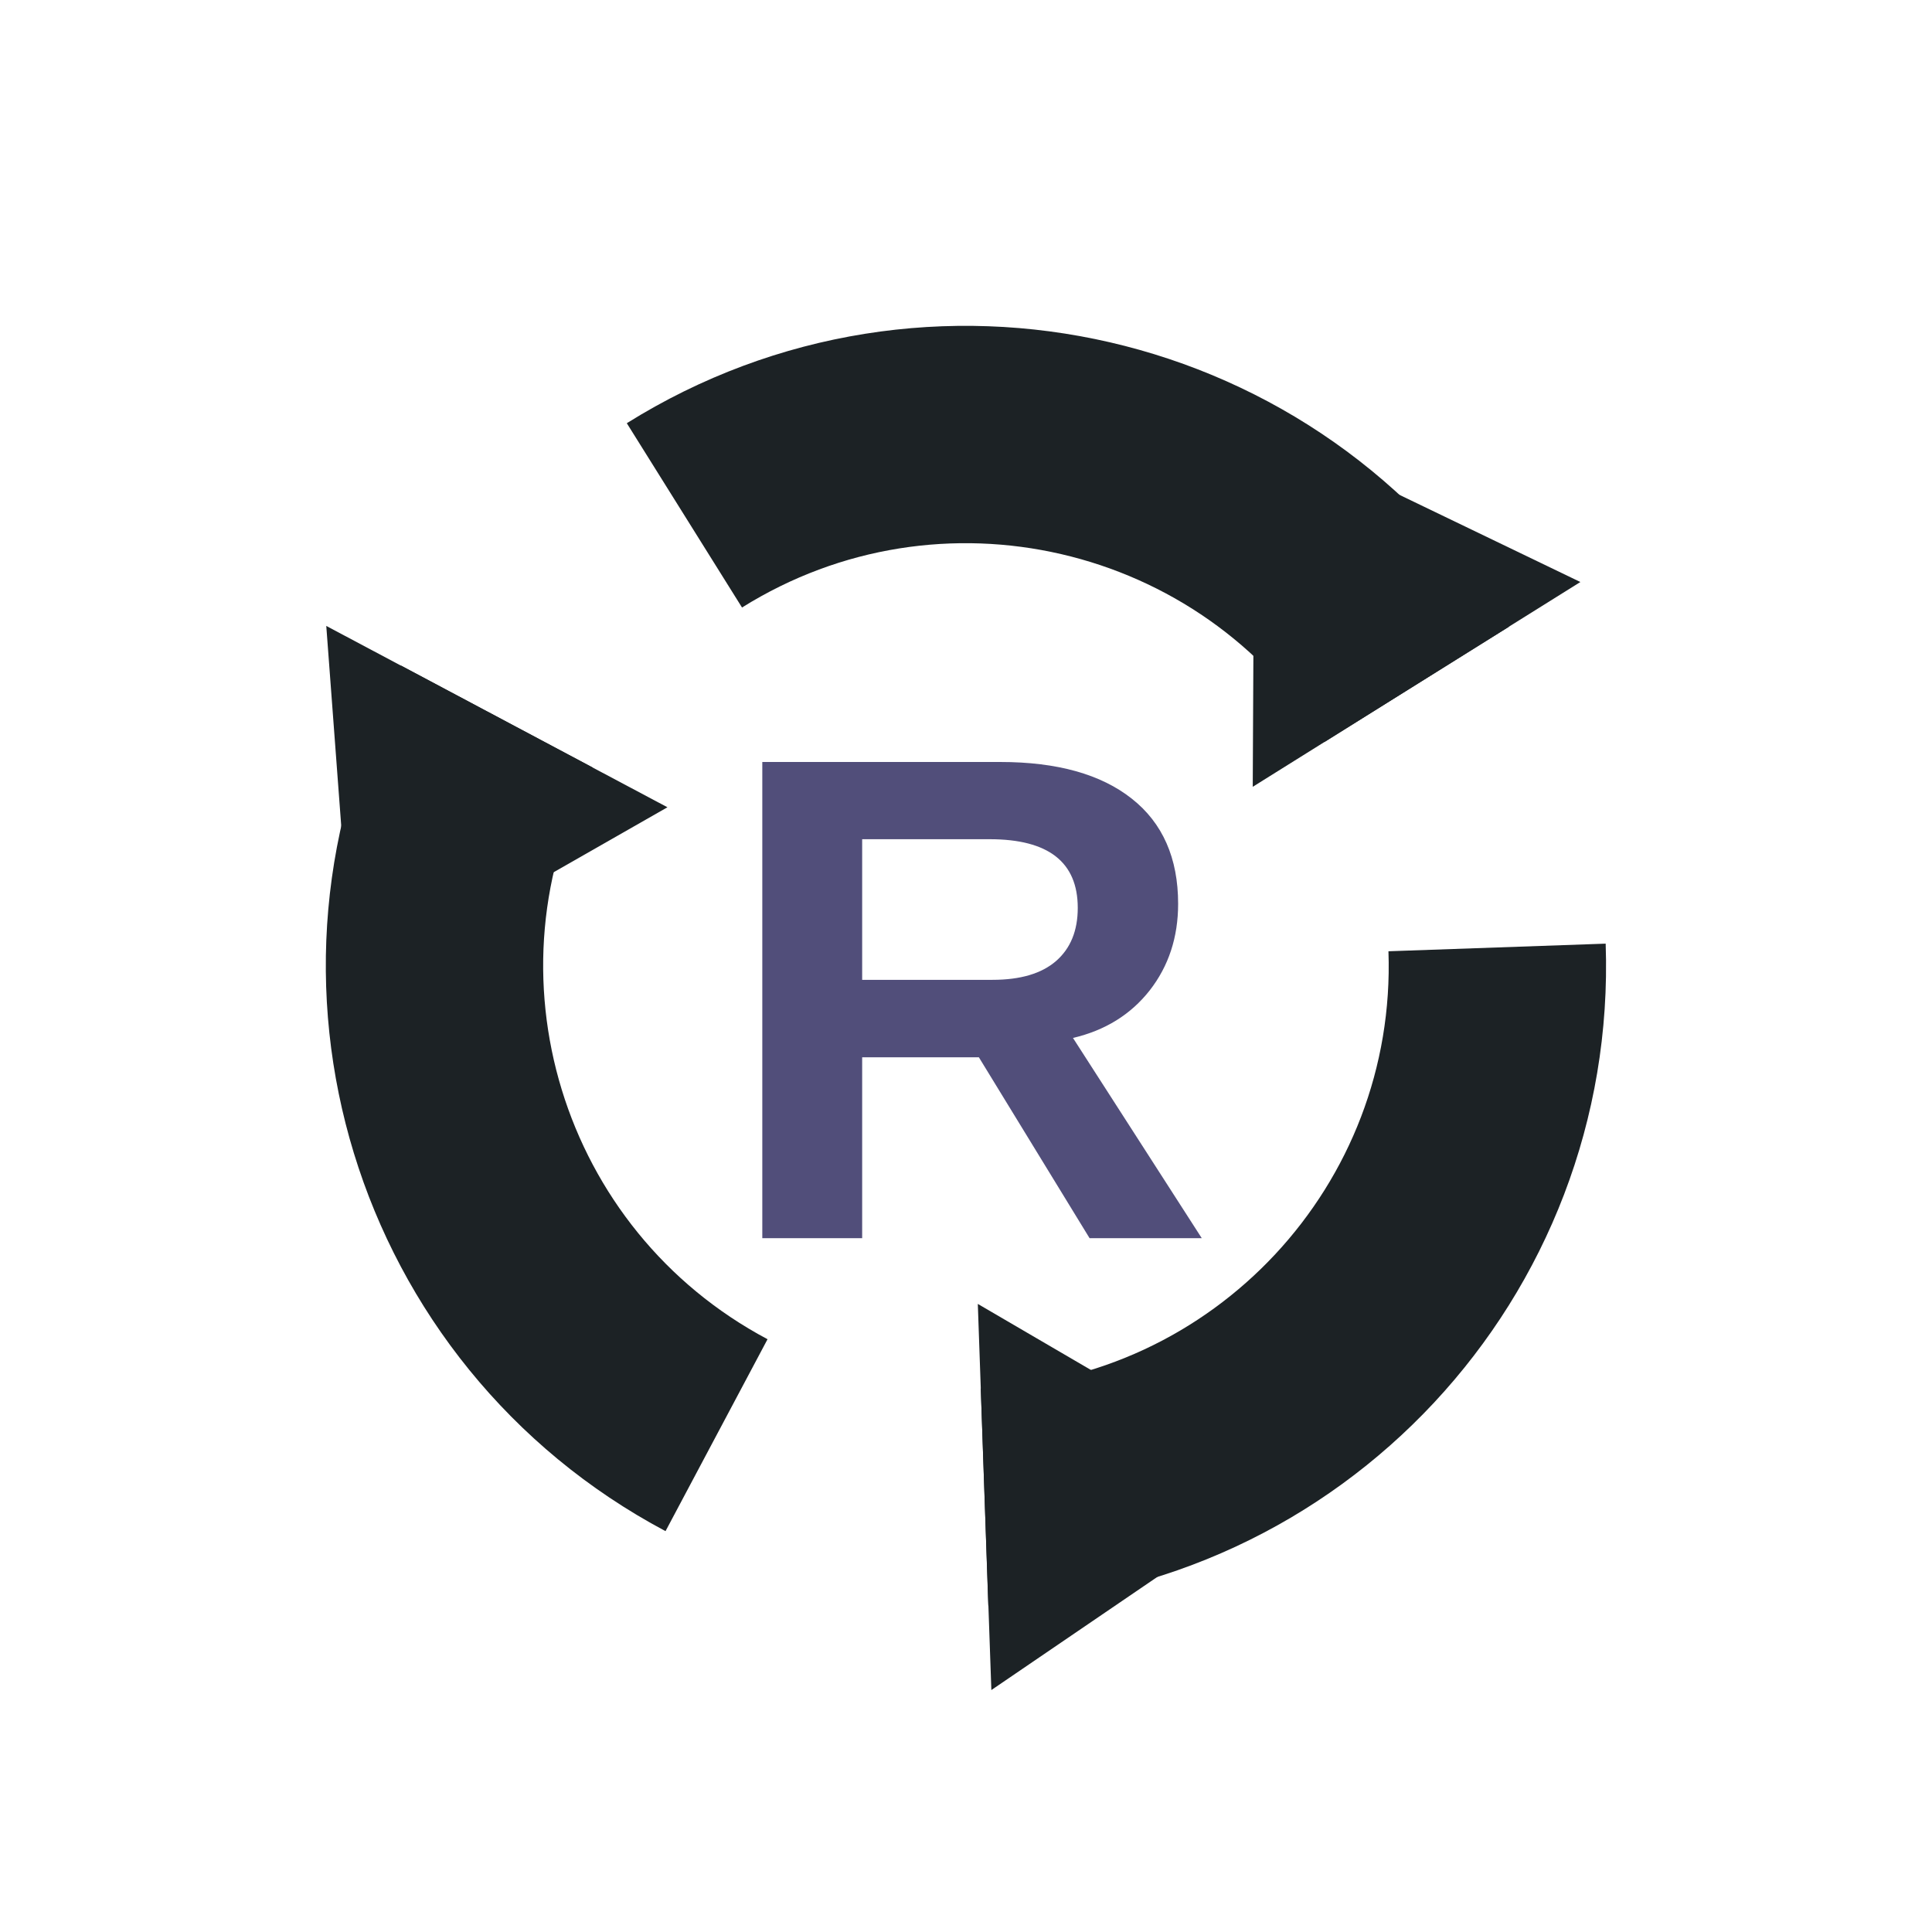
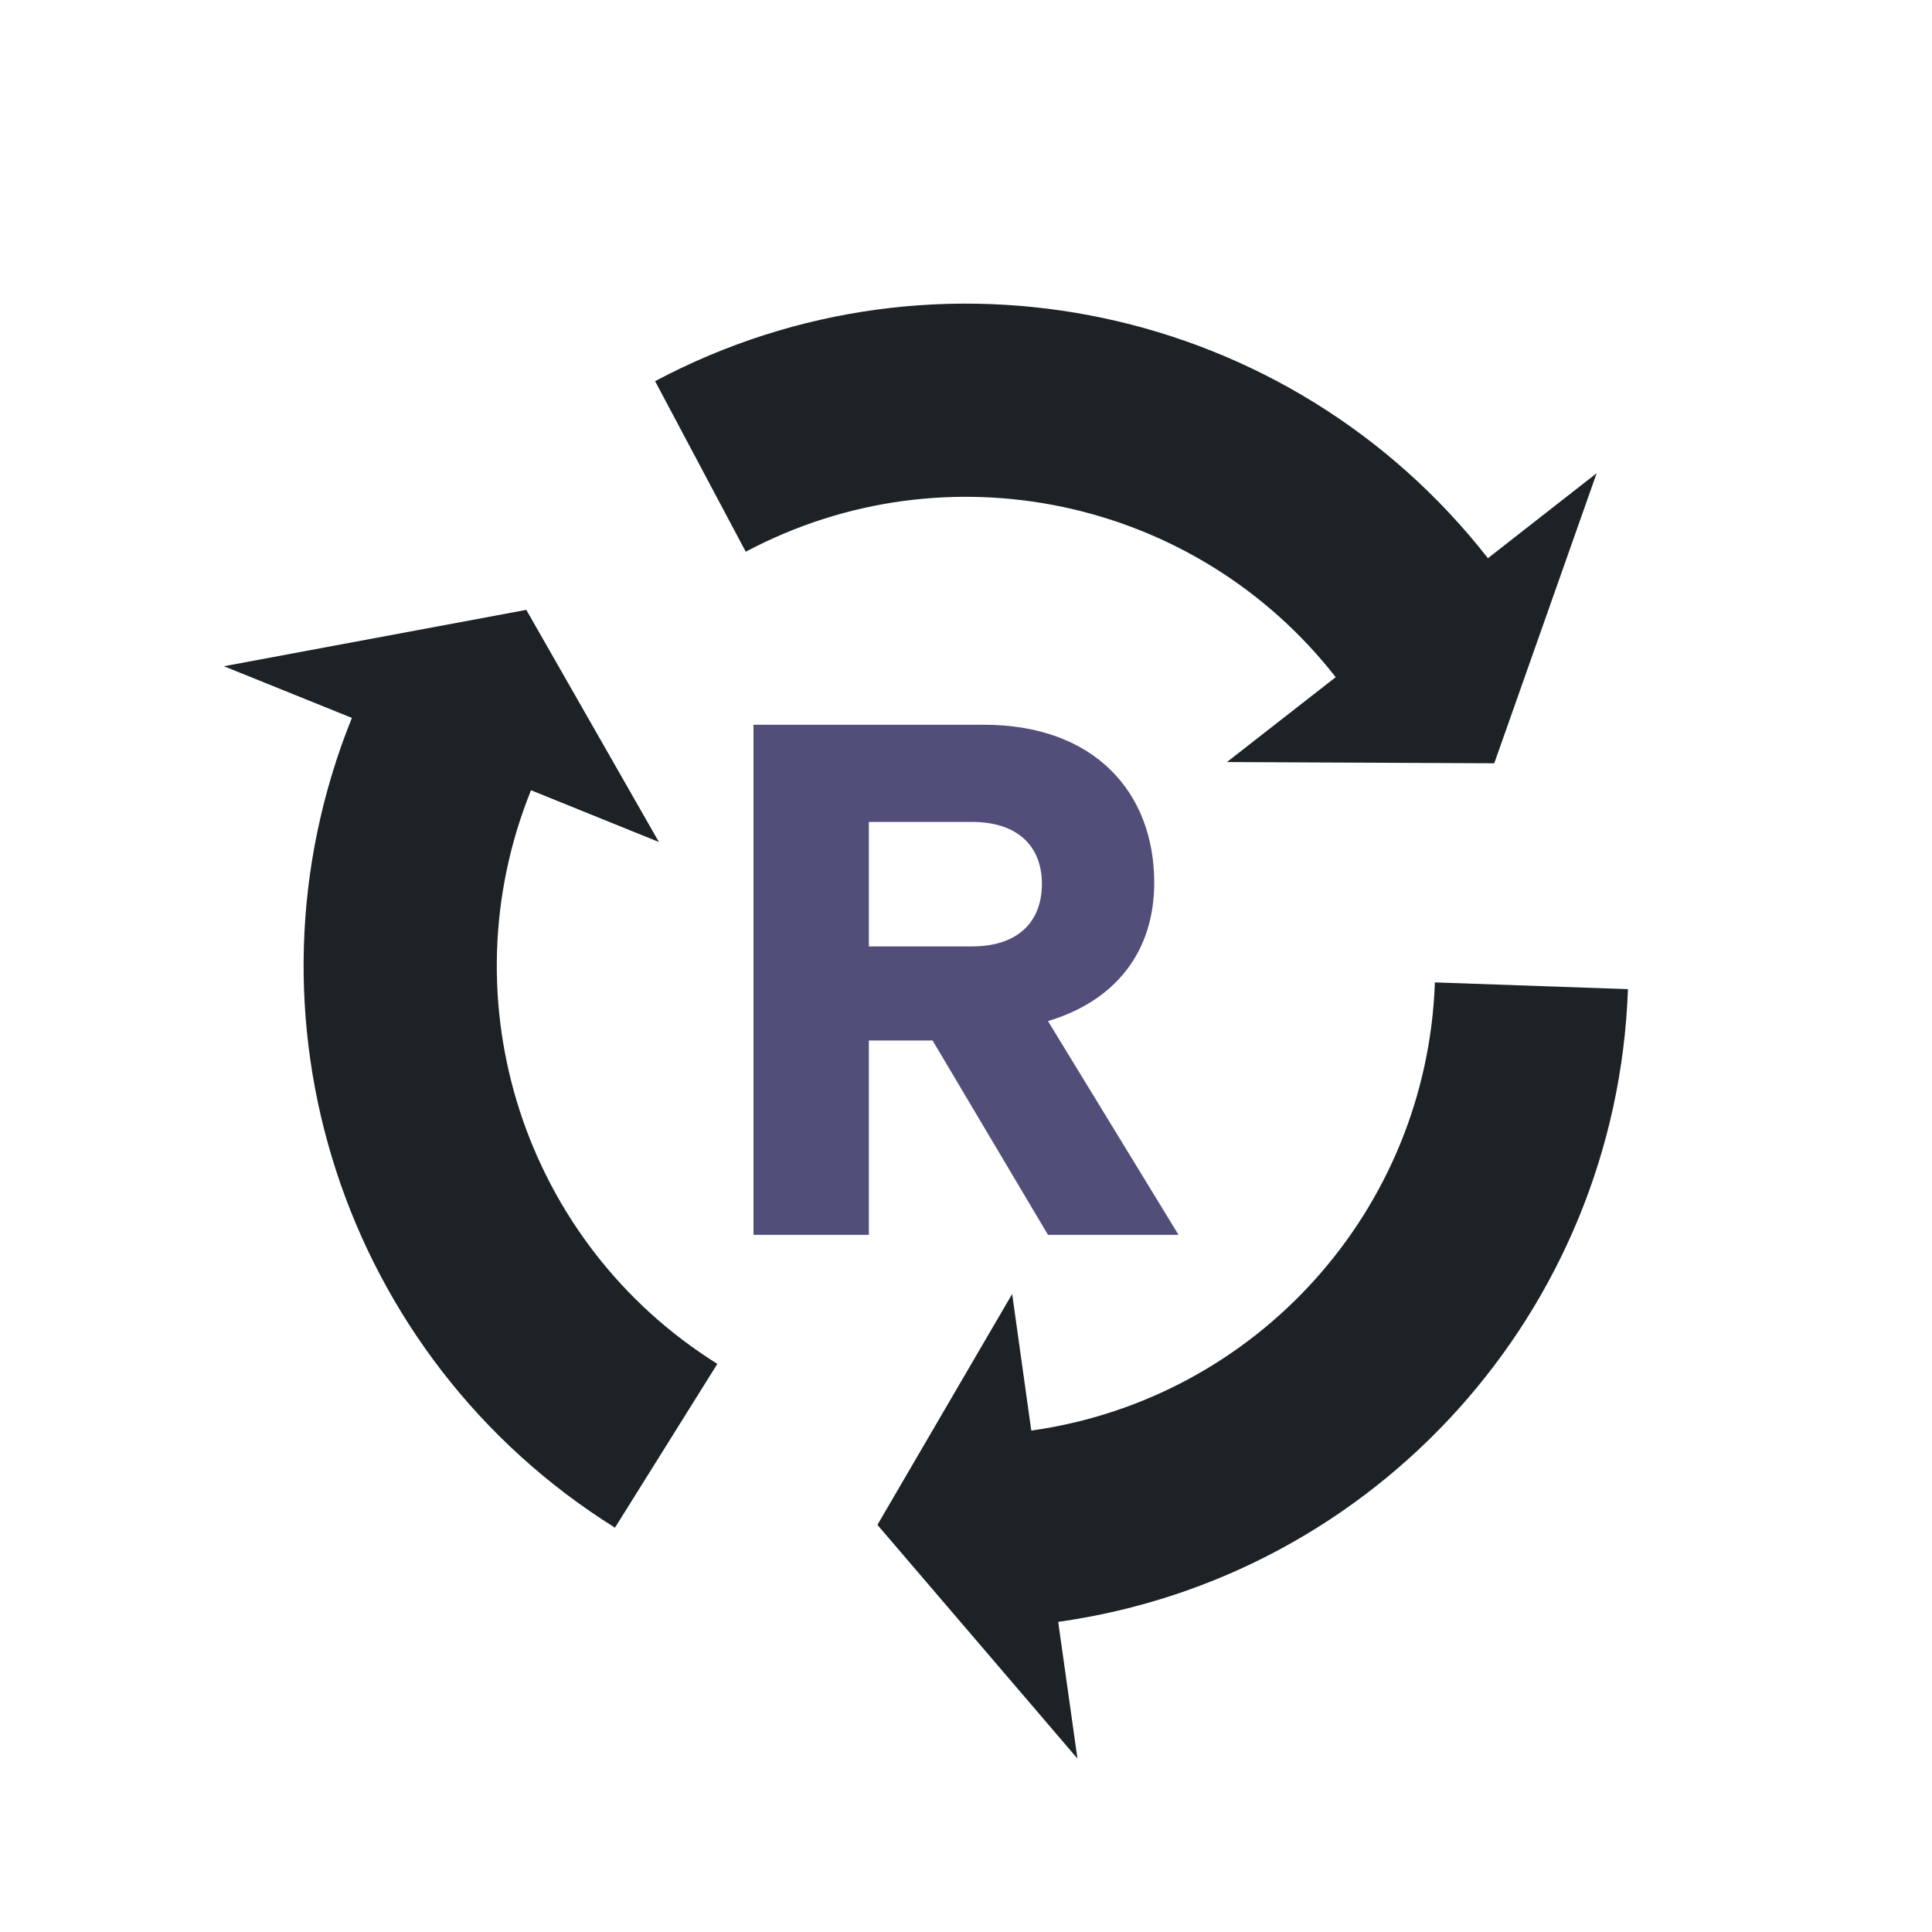
- <svg xmlns="http://www.w3.org/2000/svg" viewBox="0 0 120 120" width="120" height="120">
-   <g transform="translate(60,60)">
+ <svg xmlns="http://www.w3.org/2000/svg" viewBox="0 0 140 140" width="140" height="140">
+   <g transform="translate(70,70)">
    <g transform="rotate(0)">
-       <path d="M -17.49 -27.99 A 33 33 0 0 1 27.99 -17.49" fill="none" stroke="#1C2225" stroke-width="13.5" />
-       <polygon points="38.16,-23.85 17.81,-11.13 17.92,-33.60" fill="#1C2225" />
+       <path d="M -22.53 -42.38 A 48 48 0 0 1 37.82 -29.55 L 45.70 -35.71 L 38.28 -14.69 L 18.91 -14.78 L 26.79 -20.93 A 34 34 0 0 0 -15.96 -30.02 Z" fill="#1C2225" />
    </g>
    <g transform="rotate(120)">
-       <path d="M -17.49 -27.99 A 33 33 0 0 1 27.99 -17.49" fill="none" stroke="#1C2225" stroke-width="13.5" />
-       <polygon points="38.16,-23.85 17.81,-11.13 17.92,-33.60" fill="#1C2225" />
+       <path d="M -22.53 -42.38 A 48 48 0 0 1 37.82 -29.55 L 45.70 -35.71 L 38.28 -14.69 L 18.91 -14.78 L 26.79 -20.93 A 34 34 0 0 0 -15.96 -30.02 Z" fill="#1C2225" />
    </g>
    <g transform="rotate(240)">
-       <path d="M -17.49 -27.99 A 33 33 0 0 1 27.99 -17.49" fill="none" stroke="#1C2225" stroke-width="13.5" />
-       <polygon points="38.16,-23.85 17.81,-11.13 17.92,-33.60" fill="#1C2225" />
+       <path d="M -22.53 -42.38 A 48 48 0 0 1 37.82 -29.55 L 45.70 -35.71 L 38.28 -14.69 L 18.91 -14.78 L 26.79 -20.93 A 34 34 0 0 0 -15.96 -30.02 Z" fill="#1C2225" />
    </g>
-     <text x="0" y="2" text-anchor="middle" dominant-baseline="central" font-family="IBM Plex Sans,Montserrat,Arial,sans-serif" font-weight="700" font-size="43" fill="#514E7A">R</text>
+     <g transform="translate(-21.56,-21.00) scale(0.44)">
+       <path d="M 14 8 H 52 C 70 8 80 19 80 34 C 80 45.5 73.5 53.5 62.5 56.8 L 84 92 H 62.5 L 43.5 60 H 33 V 92 H 14 Z M 33 24 V 44.5 H 50 C 57.5 44.5 61.5 40.5 61.5 34.2 C 61.5 28 57.5 24 50 24 Z" fill="#514E7A" fill-rule="evenodd" />
+     </g>
  </g>
</svg>
